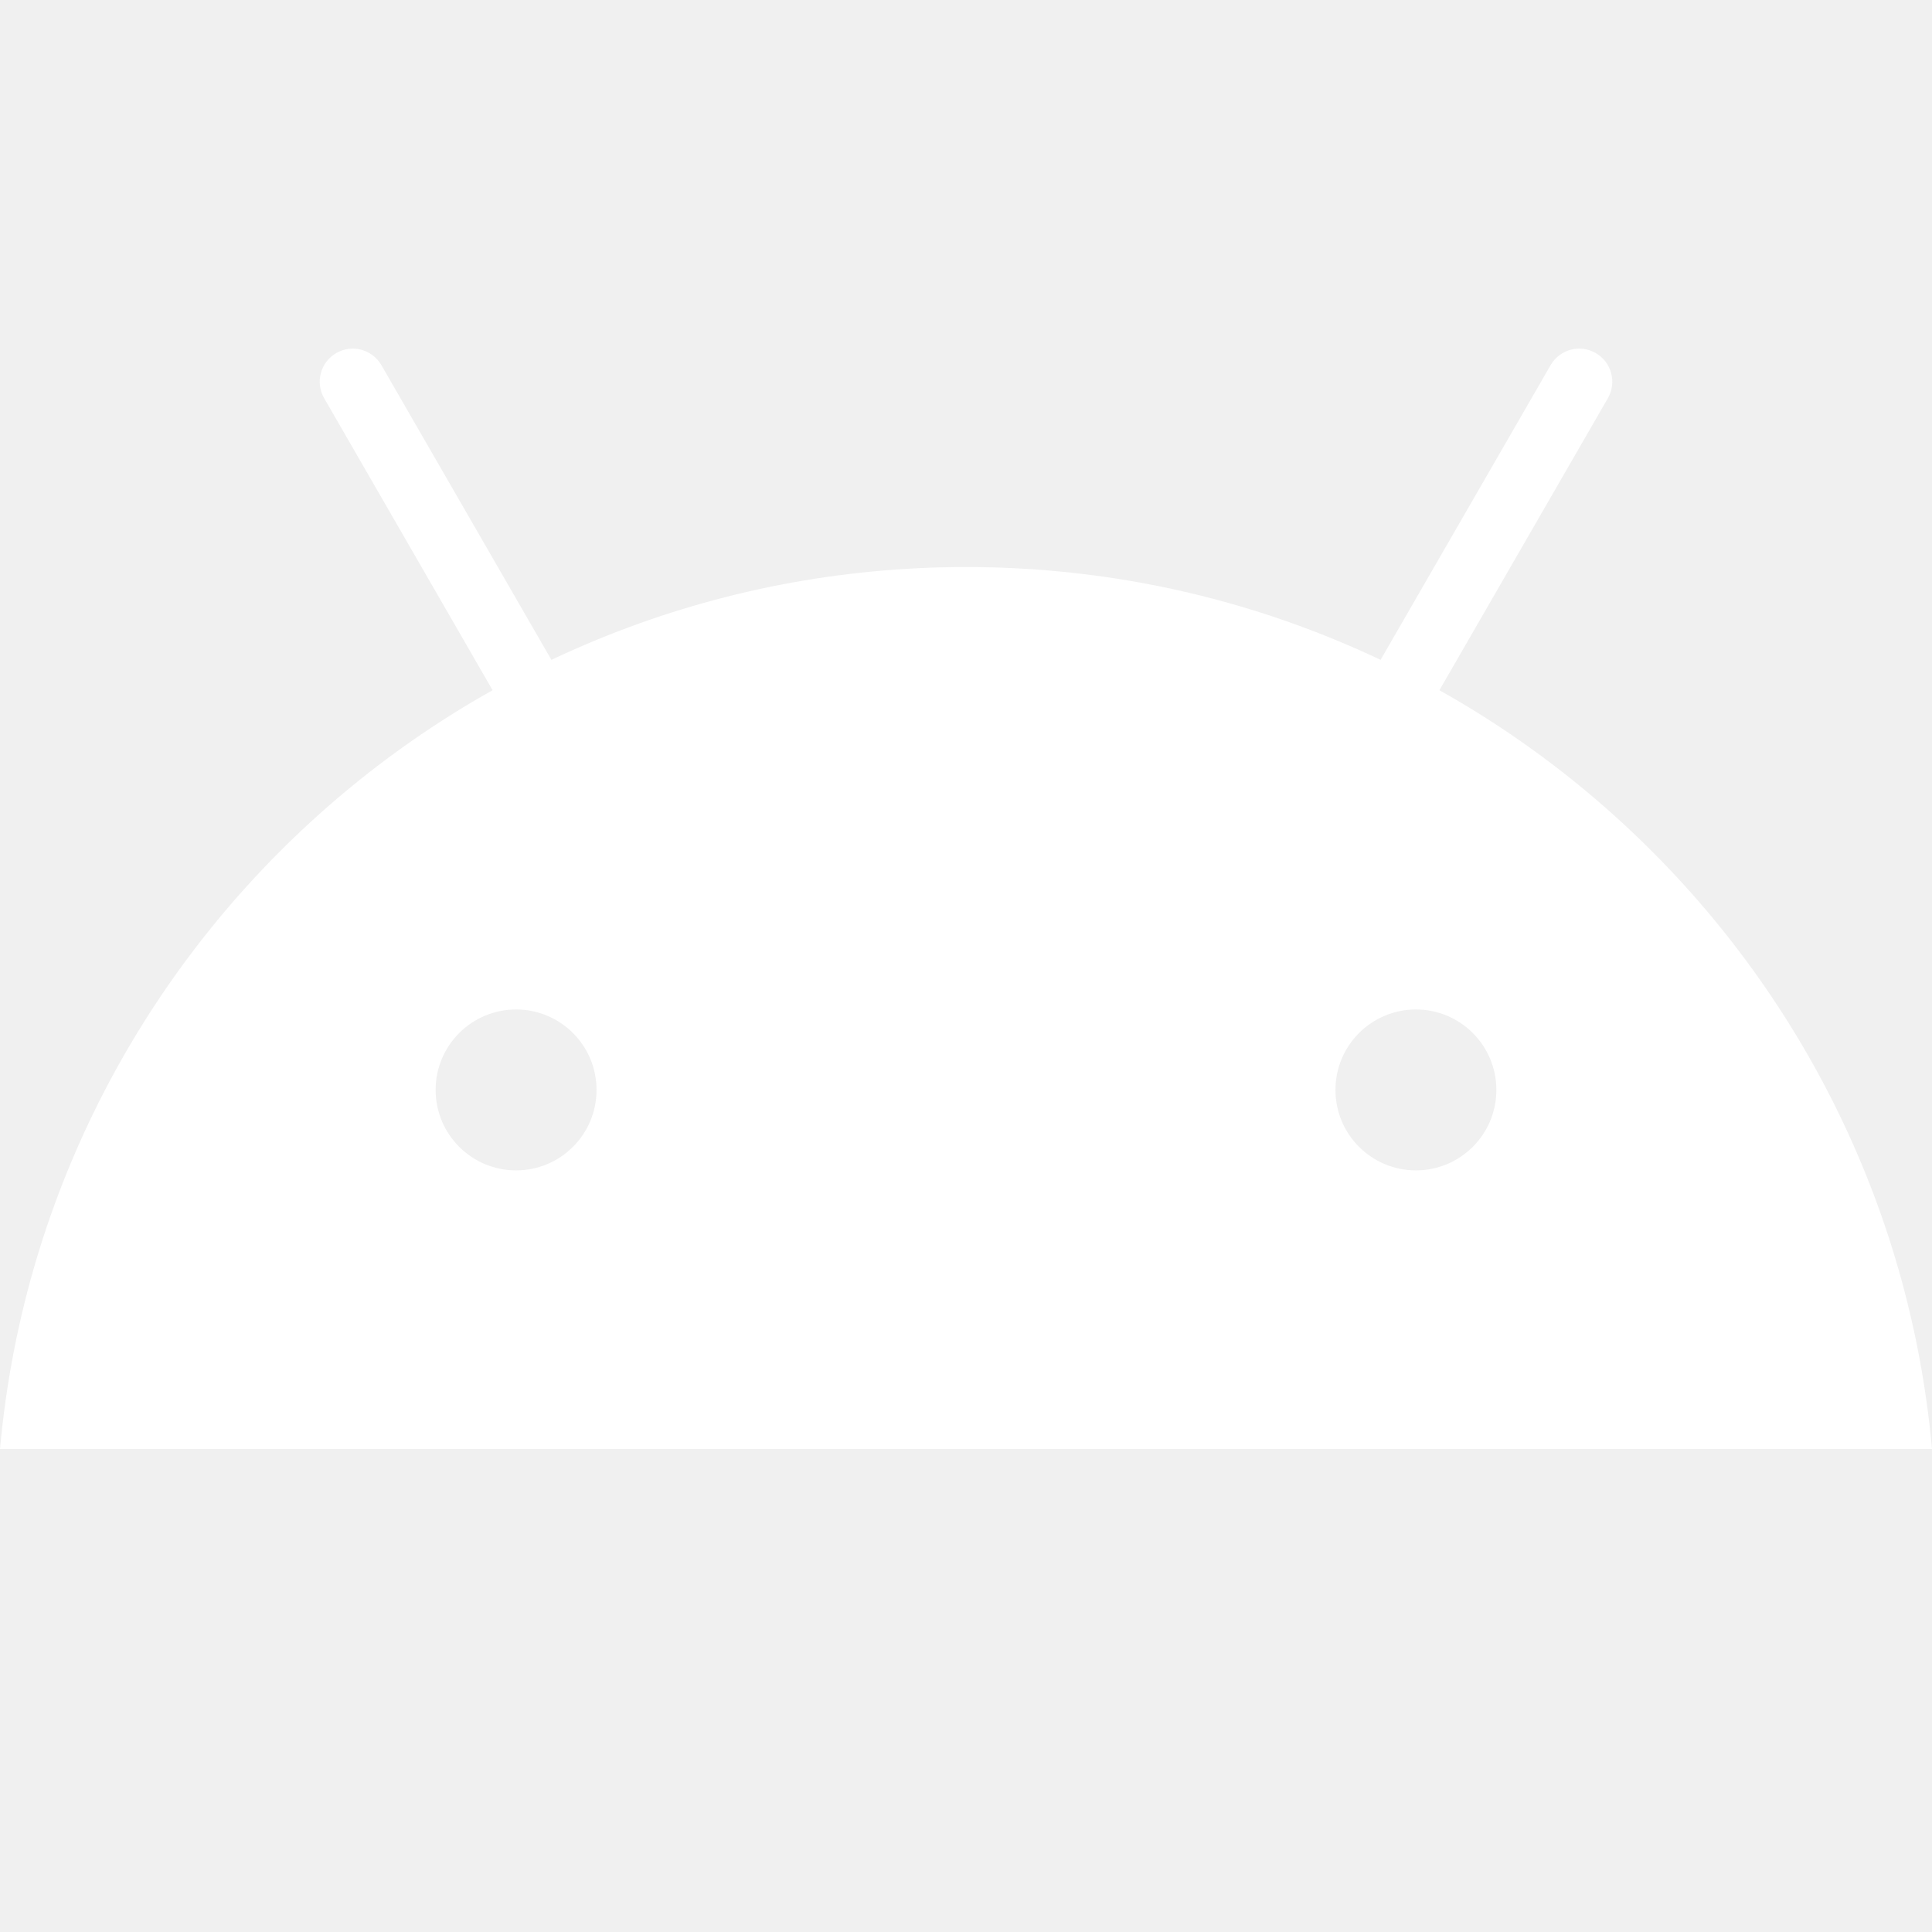
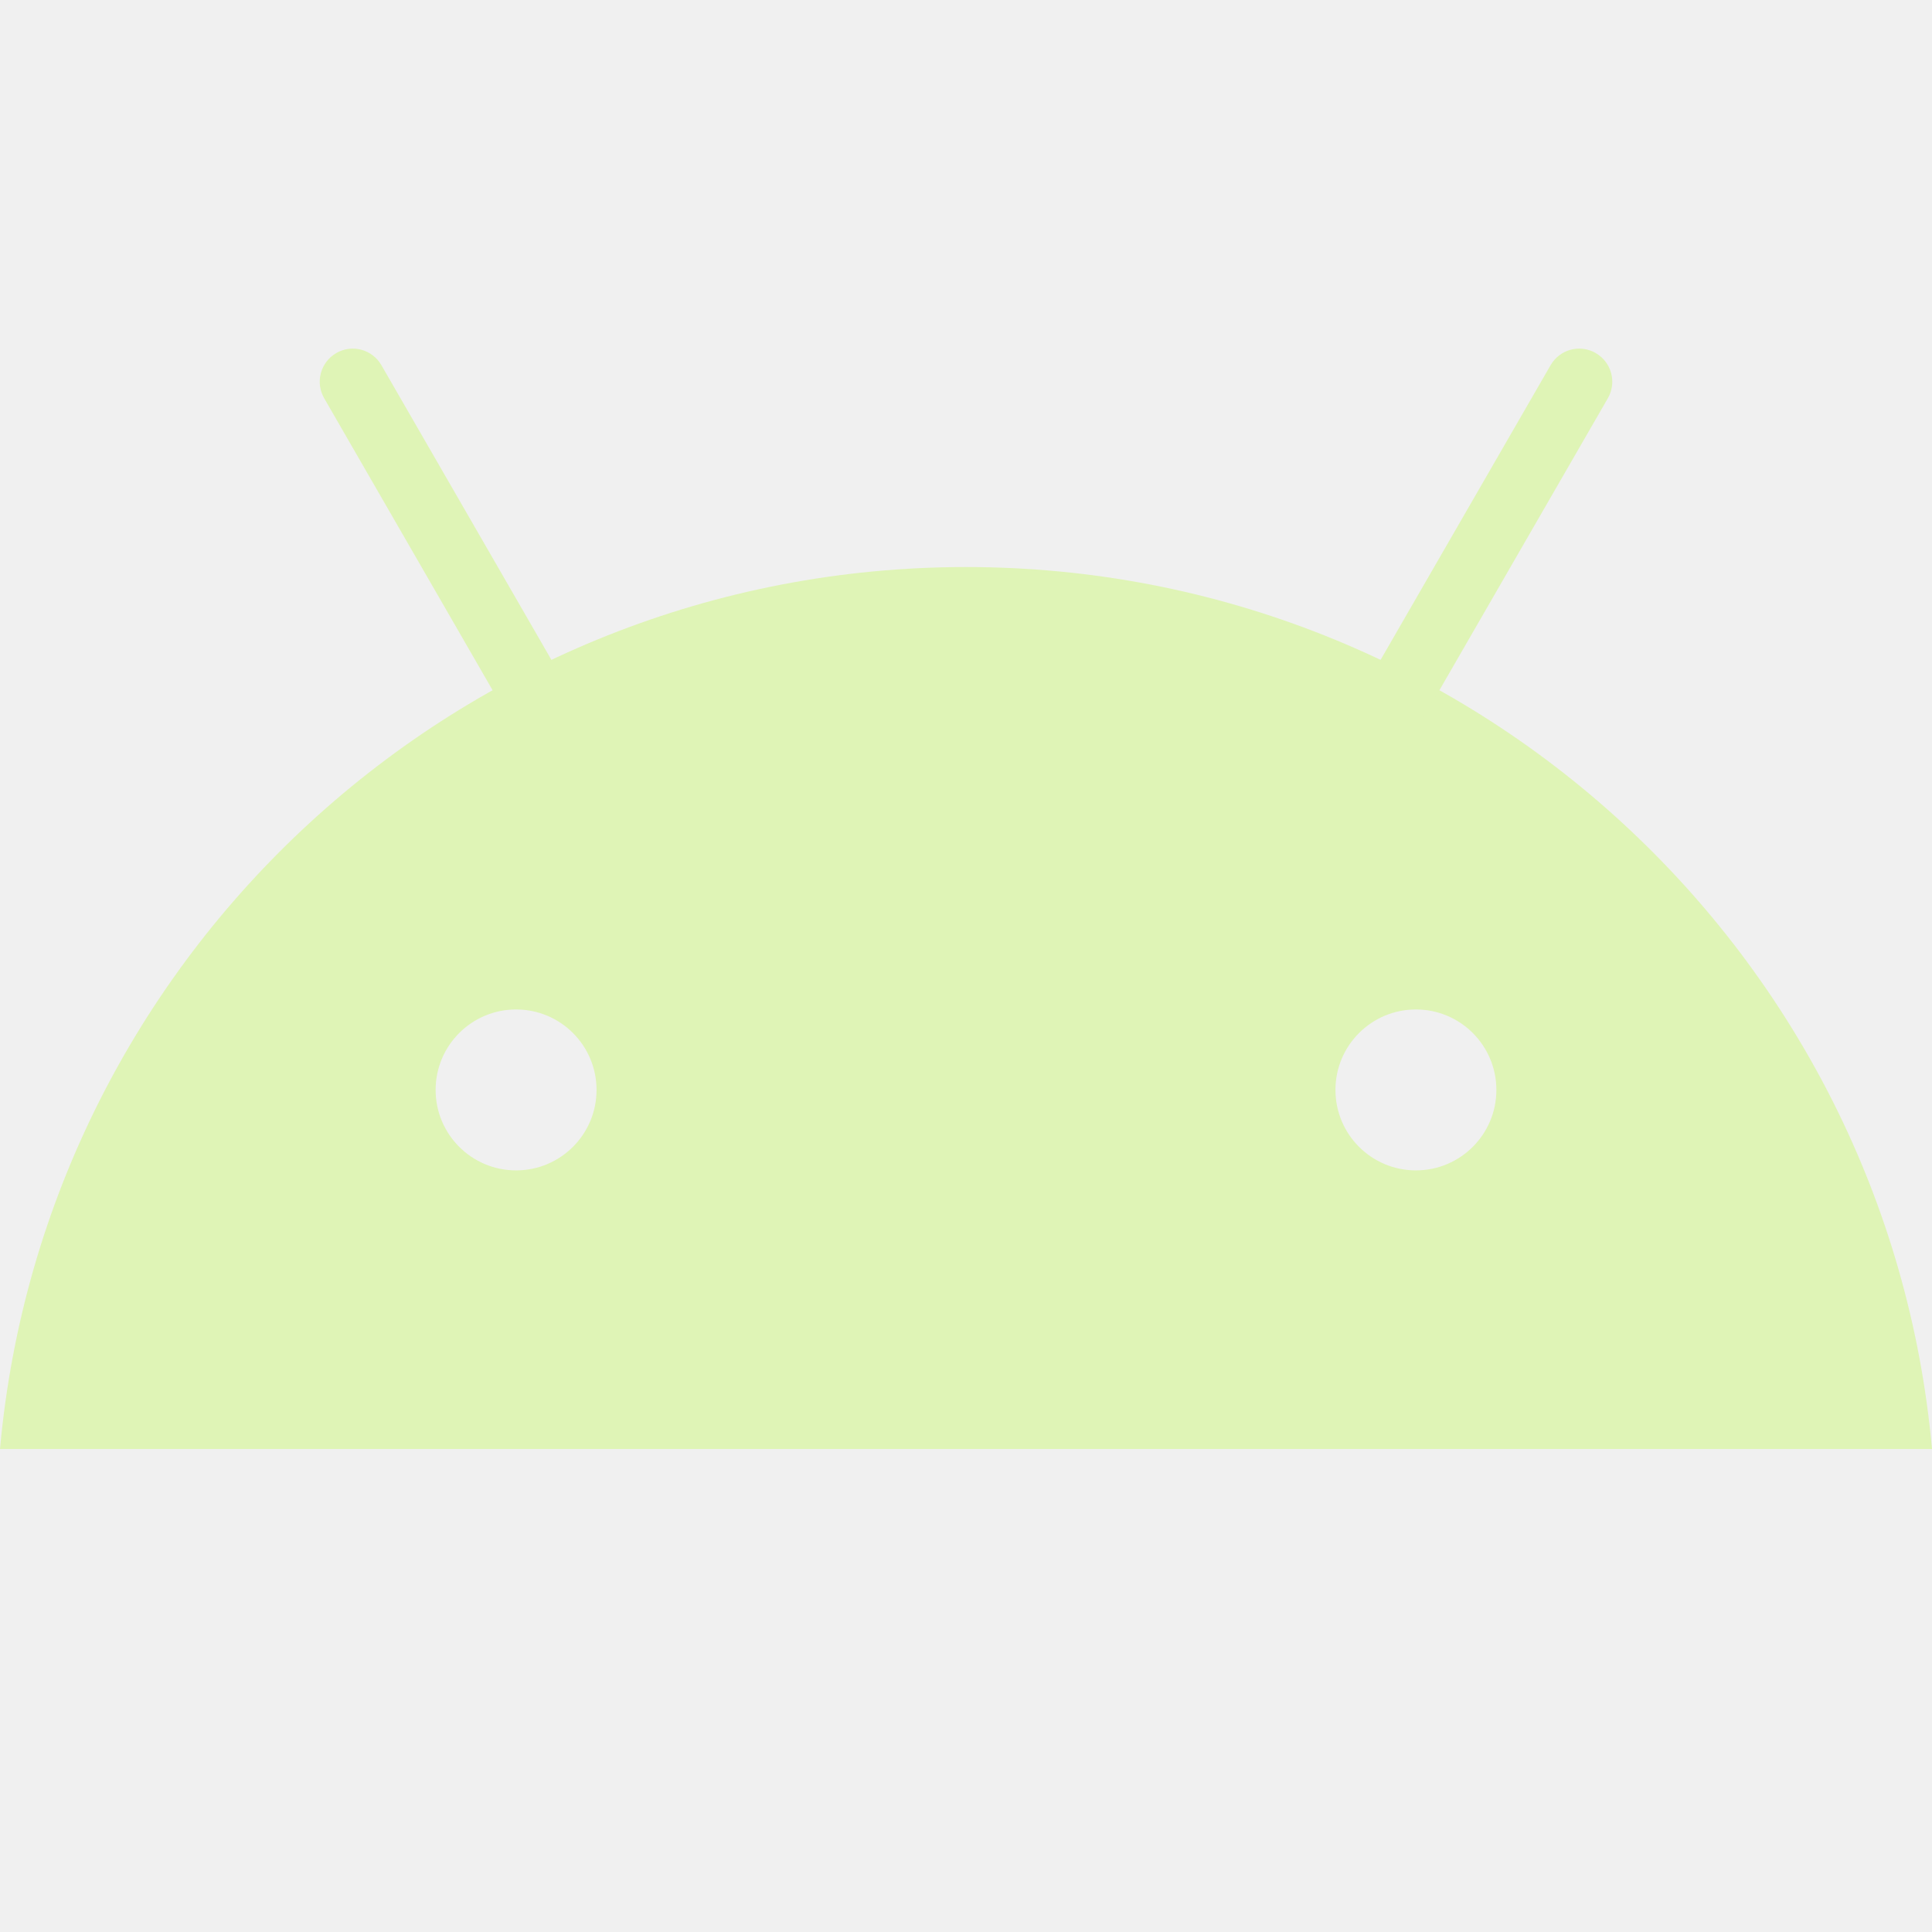
<svg xmlns="http://www.w3.org/2000/svg" viewBox="0,0,256,256" width="144px" height="144px">
-   <g fill="#ffffff" fill-rule="nonzero" stroke="none" stroke-width="1" stroke-linecap="butt" stroke-linejoin="miter" stroke-miterlimit="10" stroke-dasharray="" stroke-dashoffset="0" font-family="none" font-weight="none" font-size="none" text-anchor="none" style="mix-blend-mode: normal">
+   <g fill="#dff4b6" fill-rule="nonzero" stroke="none" stroke-width="1" stroke-linecap="butt" stroke-linejoin="miter" stroke-miterlimit="10" stroke-dasharray="" stroke-dashoffset="0" font-family="none" font-weight="none" font-size="none" text-anchor="none" style="mix-blend-mode: normal">
    <g transform="scale(5.33333,5.33333)">
      <path d="M24,14.088c-12.573,0 -22.892,9.628 -24,21.912h48c-1.108,-12.284 -11.427,-21.912 -24,-21.912zM33.179,27.079c0,-1.104 0.895,-1.999 1.999,-1.999c1.104,0 1.999,0.895 1.999,1.999c0,1.104 -0.895,1.999 -1.999,1.999c-1.104,0 -1.999,-0.895 -1.999,-1.999zM12.822,29.078c-1.104,0 -1.999,-0.895 -1.999,-1.999c0,-1.104 0.895,-1.999 1.999,-1.999c1.104,0 1.999,0.895 1.999,1.999c0,1.104 -0.895,1.999 -1.999,1.999z" />
      <path d="M34.038,19.313c-0.14,0 -0.281,-0.035 -0.41,-0.11c-0.393,-0.227 -0.527,-0.729 -0.301,-1.122l5.197,-9.008c0.227,-0.394 0.729,-0.529 1.122,-0.301c0.393,0.227 0.527,0.729 0.301,1.122l-5.197,9.008c-0.152,0.264 -0.428,0.411 -0.712,0.411z" />
      <path d="M13.962,19.313c-0.284,0 -0.56,-0.148 -0.712,-0.411l-5.196,-9.008c-0.227,-0.393 -0.092,-0.895 0.3,-1.122c0.392,-0.228 0.895,-0.093 1.122,0.301l5.197,9.008c0.227,0.394 0.092,0.896 -0.301,1.122c-0.129,0.075 -0.27,0.11 -0.41,0.11z" />
    </g>
  </g>
</svg>
